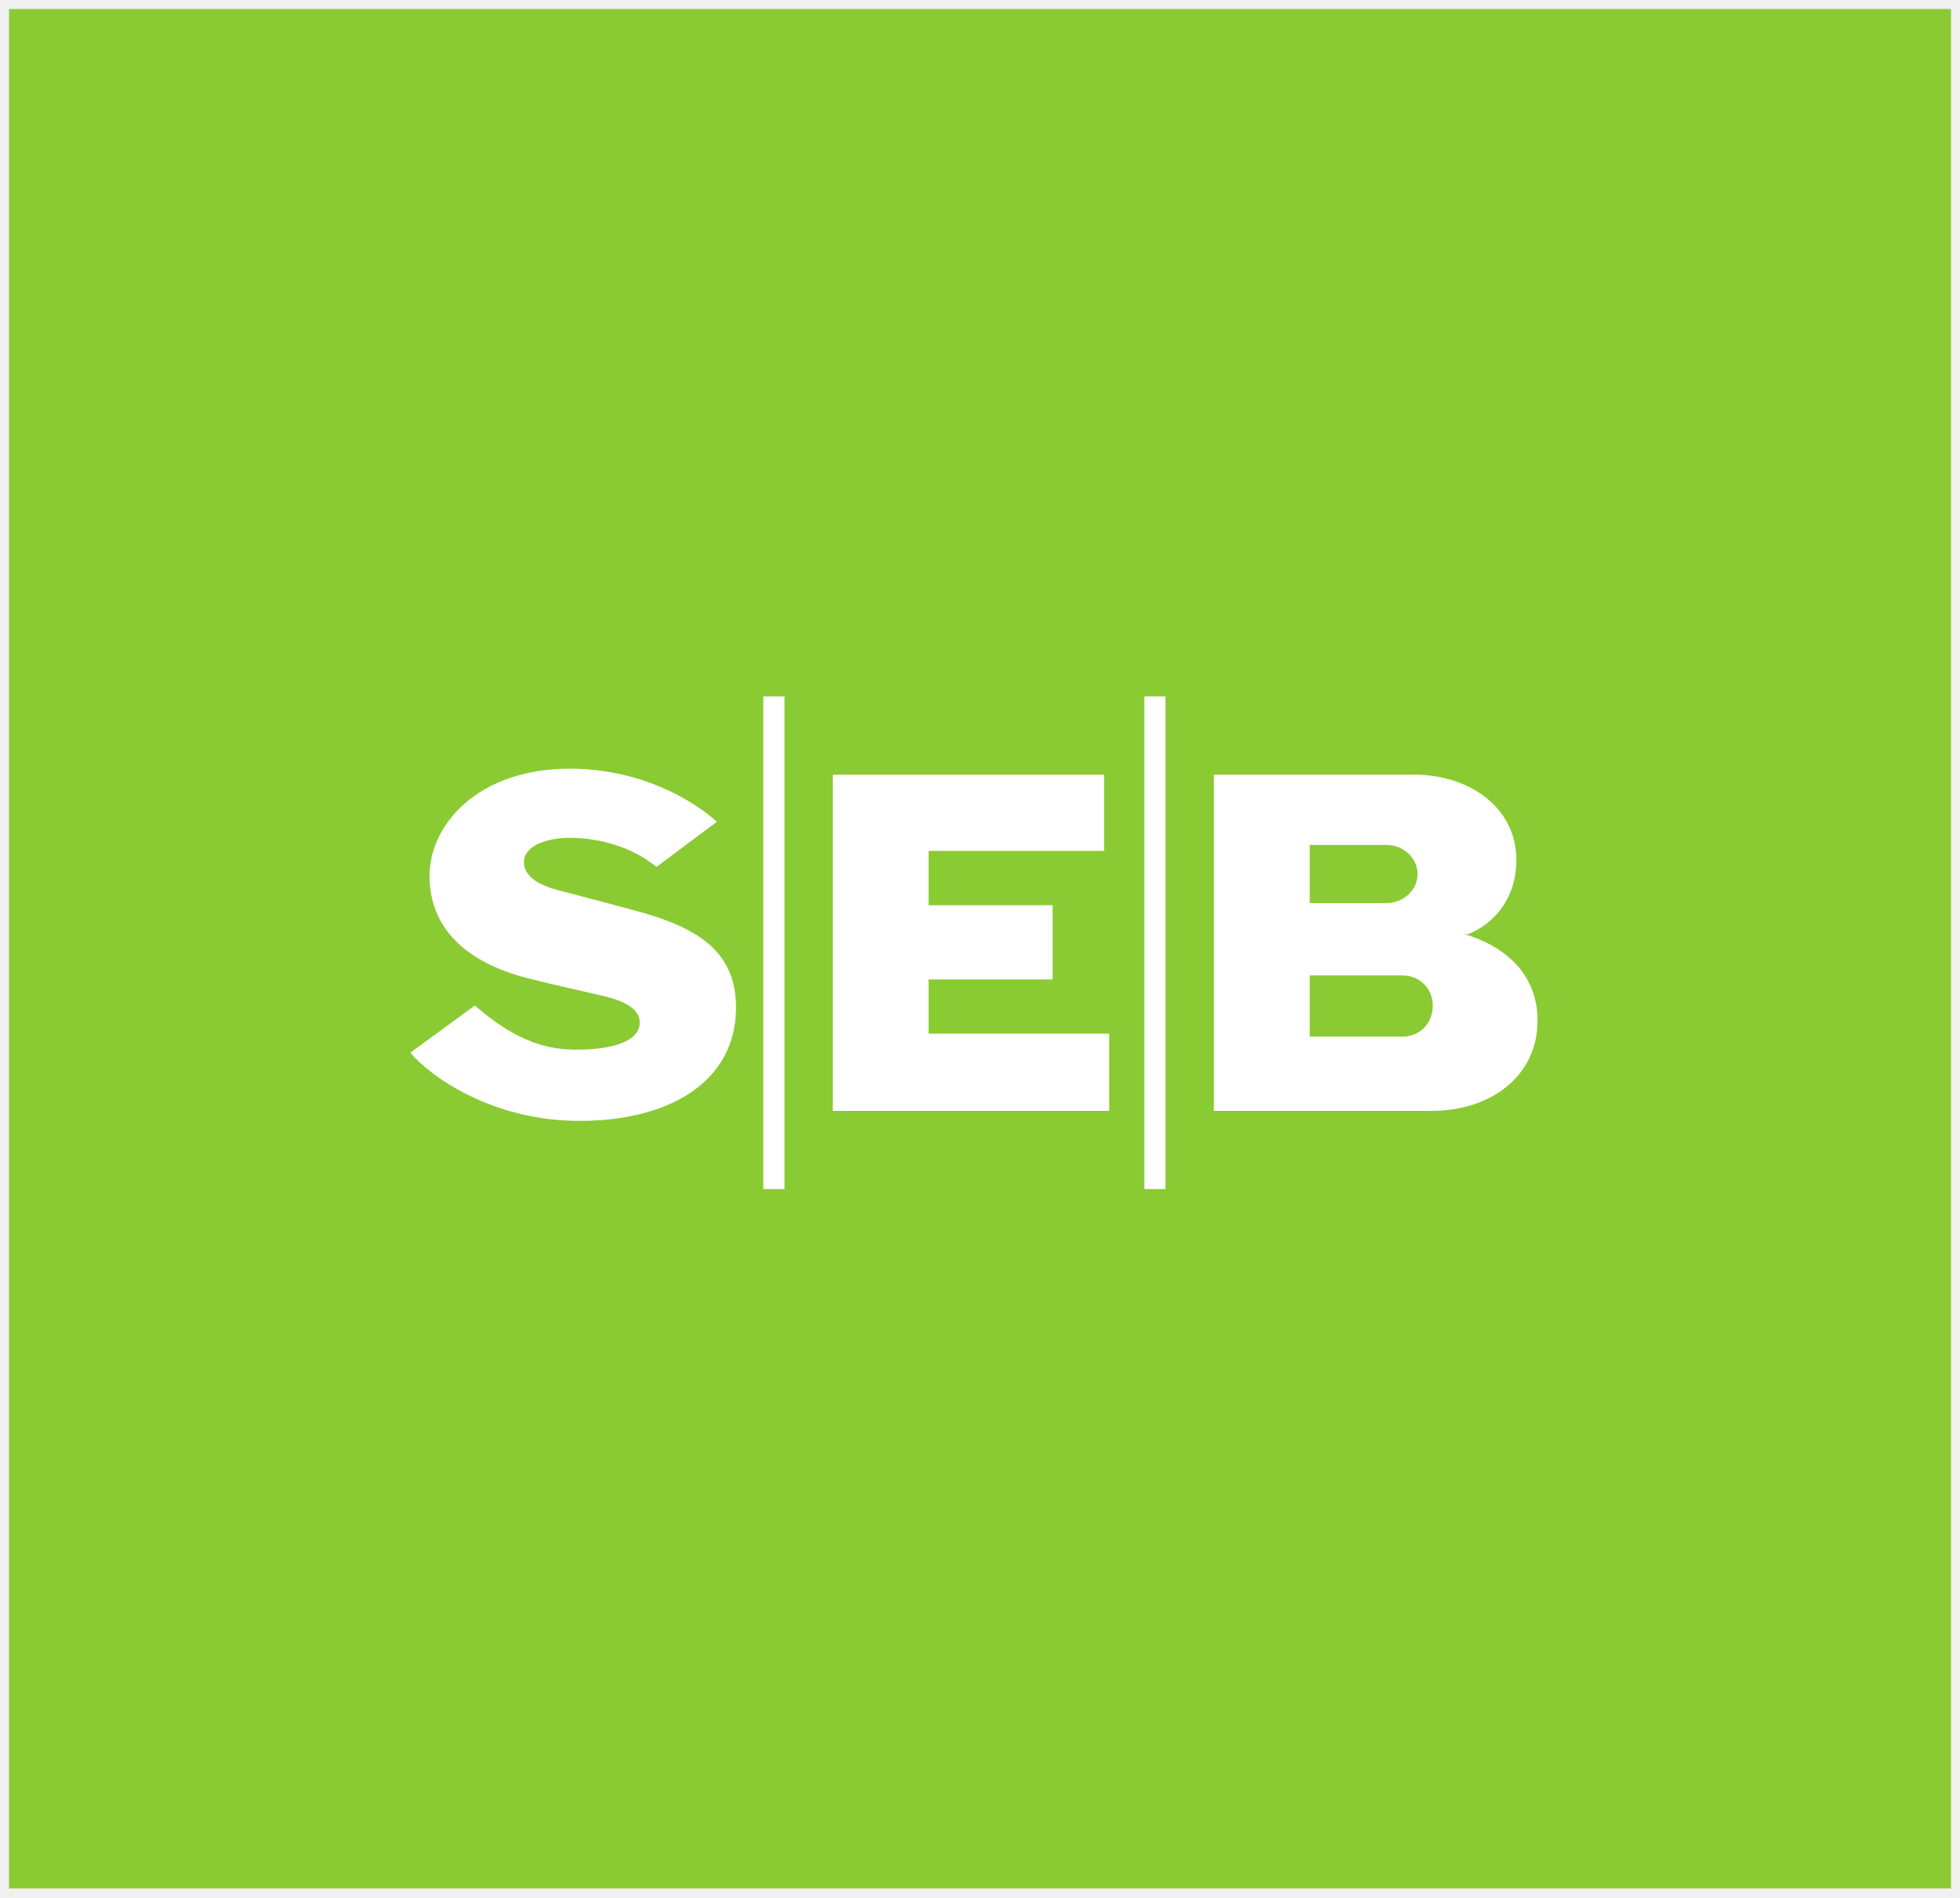
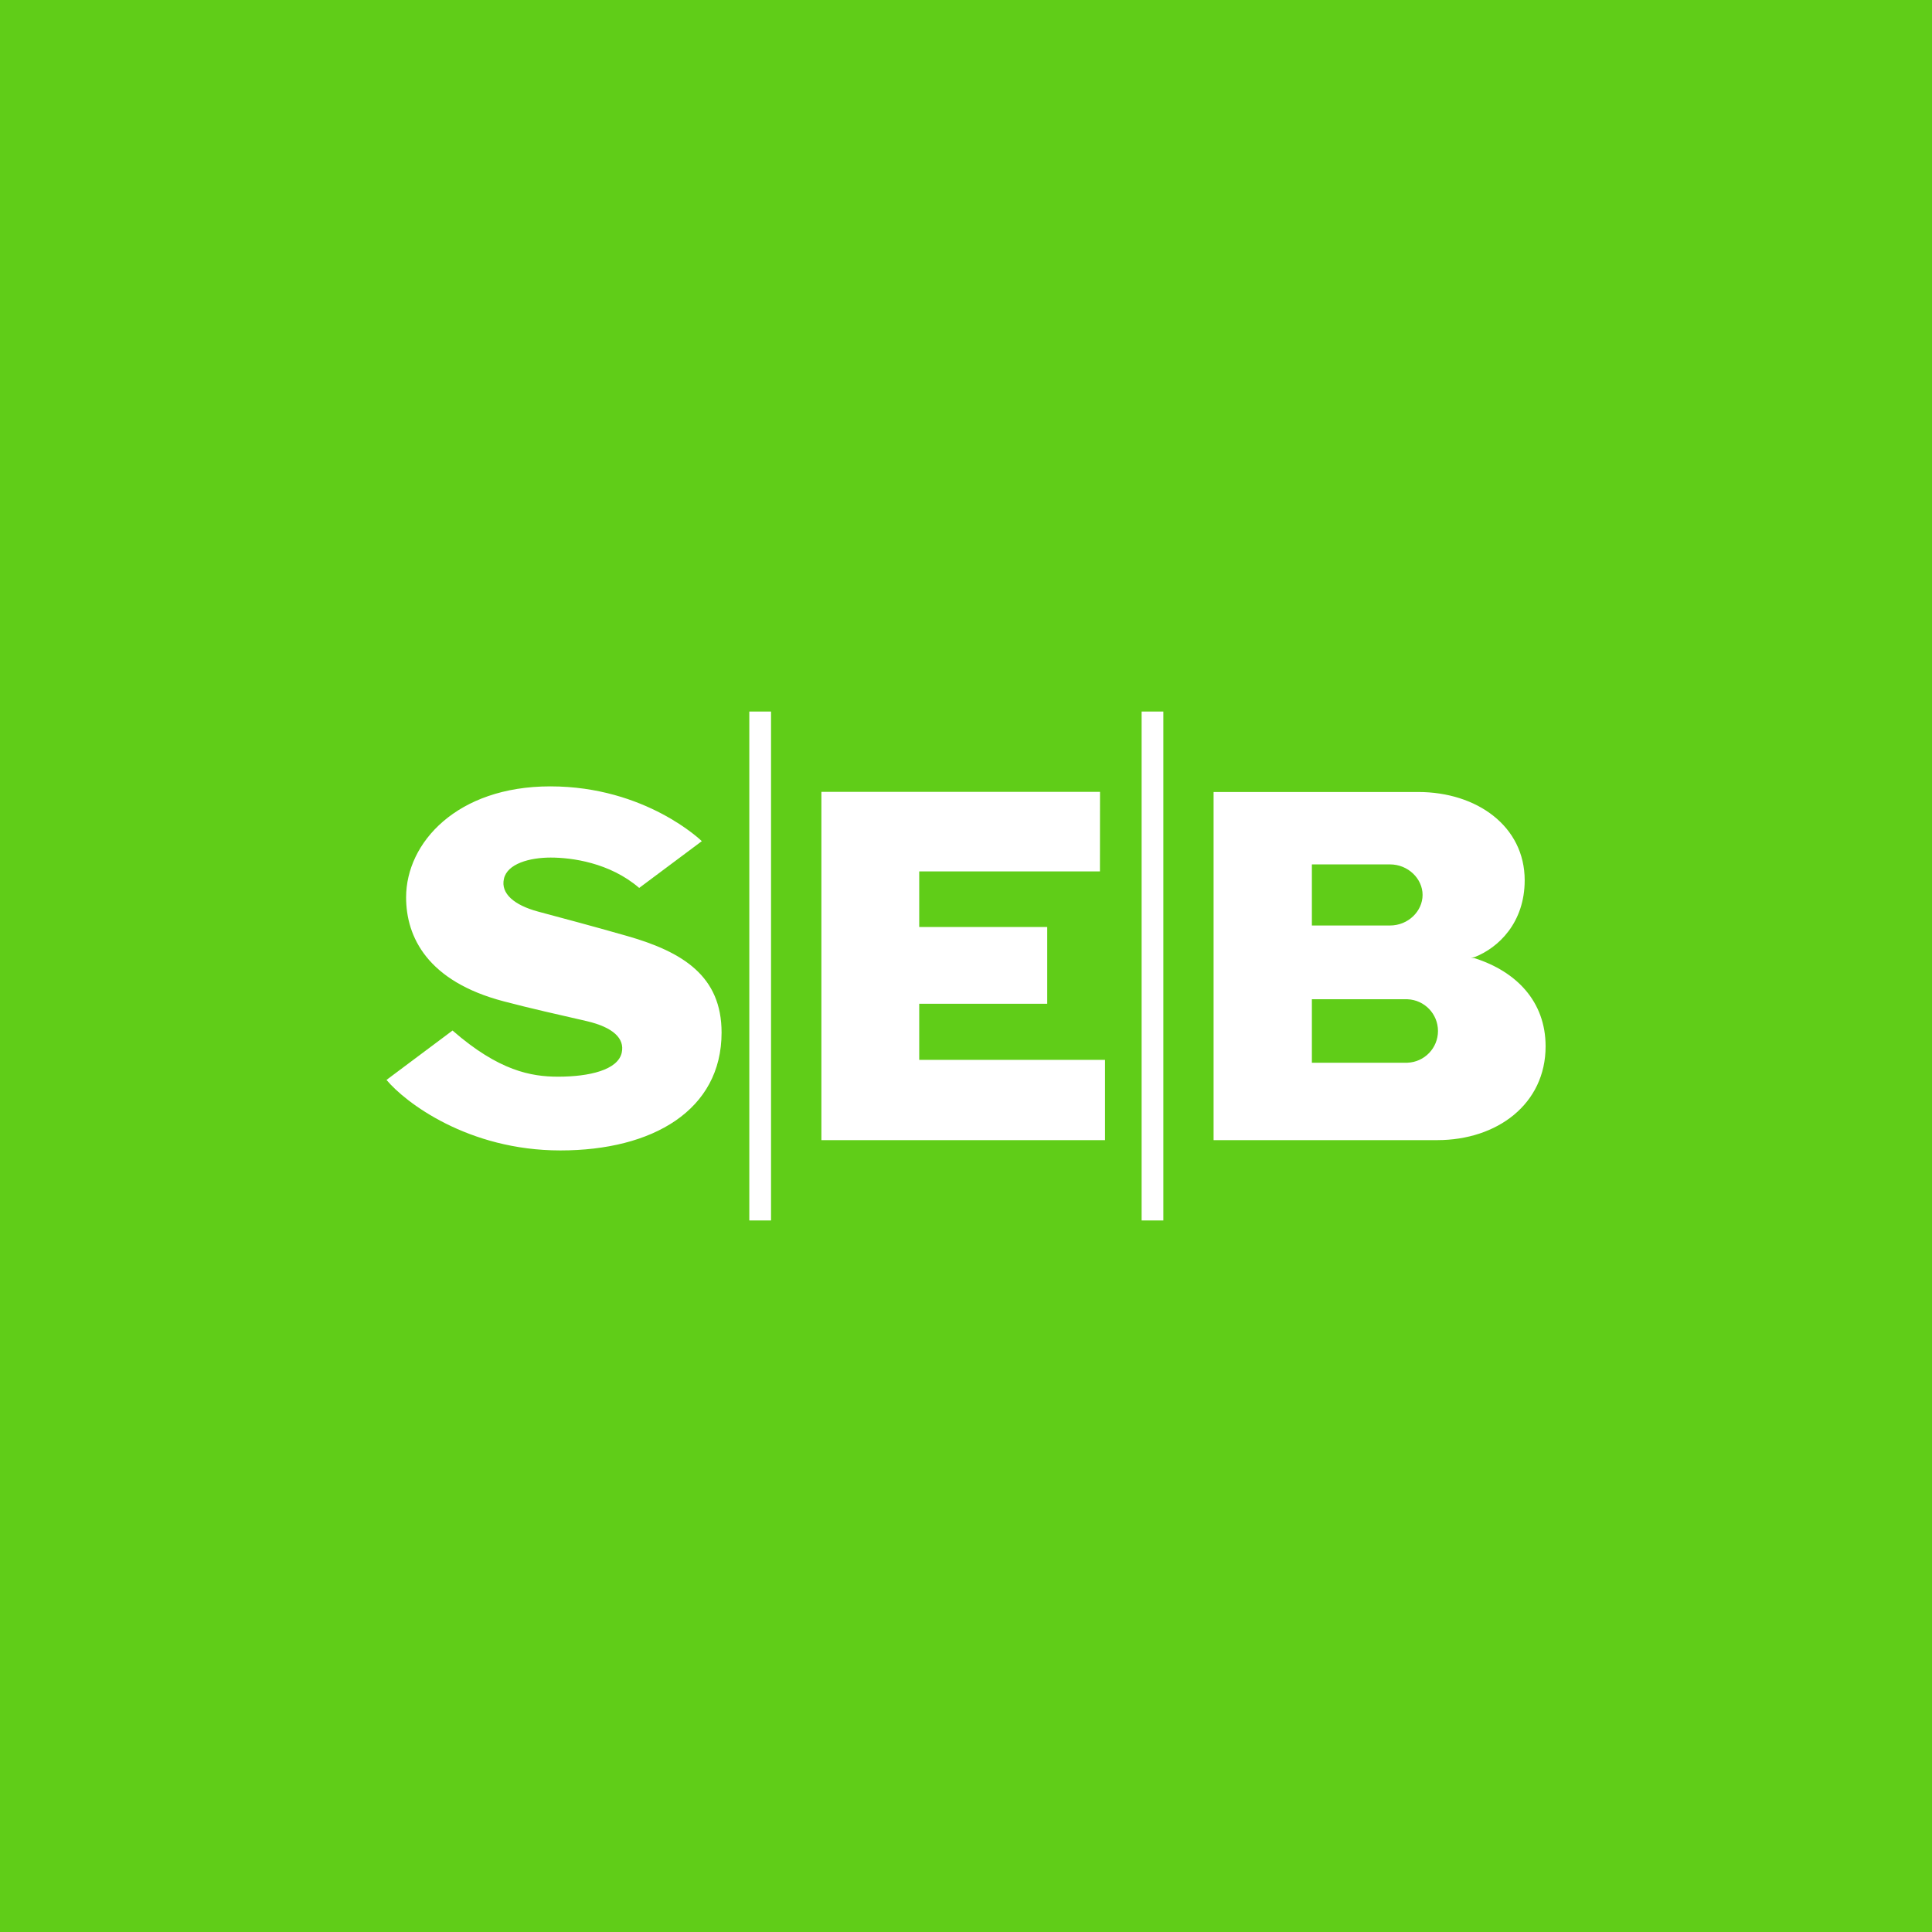
- <svg xmlns="http://www.w3.org/2000/svg" width="108.734" height="105.266" viewBox="0 0 28.769 27.852" version="1.1" id="svg16">
-   <defs id="defs10">
-     <clipPath id="clip8">
-       <path d="M 425.871,757.781 H 445 V 780 h -19.129 z m 0,0" id="path190" />
-     </clipPath>
-     <clipPath id="clip9">
-       <path d="m 446,757.781 h 14 V 779 h -14 z m 0,0" id="path193" />
-     </clipPath>
-     <clipPath id="clip10">
-       <path d="m 461,757.781 h 20 V 780 h -20 z m 0,0" id="path196" />
-     </clipPath>
-     <clipPath id="clip12">
-       <path d="m 499,757.781 h 19 V 779 h -19 z m 0,0" id="path202" />
-     </clipPath>
-     <clipPath id="clip13">
-       <path d="m 518,757.781 h 20.582 V 779 H 518 Z m 0,0" id="path205" />
-     </clipPath>
-     <clipPath id="clip3-0">
-       <path d="m 513,763 h 82 v 78.922 h -82 z m 0,0" id="path1576" />
-     </clipPath>
+ <svg xmlns="http://www.w3.org/2000/svg" id="Lager_1" data-name="Lager 1" viewBox="0 0 800 800">
+   <defs>
+     <style>.cls-1{fill:#60cd18}.cls-2{fill:#fff}</style>
  </defs>
-   <g id="layer1" transform="translate(-45.73305,-181.7472)">
-     <g id="g2974" transform="translate(-143.1116,-109.5174)">
-       <g clip-path="url(#clip3-0)" clip-rule="nonzero" id="g1836" transform="matrix(0.3527778,0,0,0.3527778,7.737376,22.20957)">
-         <path style="fill:#8aca33;fill-opacity:1;fill-rule:nonzero;stroke:none" d="m 513.75,841.25 h 80.801 V 763.051 H 513.75 Z m 0,0" id="path1834" />
-       </g>
-       <path style="fill:#ffffff;fill-opacity:1;fill-rule:evenodd;stroke:none;stroke-width:0.353" d="m 199.367,303.327 -0.887,0.663 c -0.43,-0.353 -0.963,-0.427 -1.273,-0.427 -0.296,0 -0.606,0.09 -0.666,0.295 -0.044,0.22 0.147,0.383 0.488,0.471 0.384,0.103 0.74,0.192 1.273,0.339 0.799,0.236 1.346,0.575 1.346,1.385 0,1.09 -0.977,1.665 -2.294,1.665 -1.316,0 -2.22,-0.678 -2.486,-1.002 l 0.947,-0.692 c 0.652,0.573 1.126,0.648 1.495,0.648 0.444,0 0.859,-0.088 0.918,-0.339 0.044,-0.207 -0.134,-0.354 -0.503,-0.442 -0.43,-0.103 -0.784,-0.176 -1.184,-0.28 -1.08,-0.295 -1.392,-0.912 -1.392,-1.487 0,-0.766 0.725,-1.576 2.057,-1.576 1.361,0 2.161,0.78 2.161,0.78 m 5.683,-0.692 h -3.981 v 4.935 h 4.056 v -1.134 h -2.65 v -0.795 h 1.82 v -1.09 h -1.82 v -0.797 h 2.576 z m -4.691,-1.149 h -0.311 v 7.232 h 0.311 z m 5.593,0 h -0.311 v 7.232 h 0.311 z m 0.71,6.084 h 3.197 c 0.859,0 1.554,-0.502 1.554,-1.326 0,-0.648 -0.43,-1.061 -1.021,-1.253 0,0 -0.015,0 -0.059,-0.014 h 0.059 c 0.34,-0.134 0.71,-0.486 0.71,-1.09 0,-0.766 -0.681,-1.253 -1.509,-1.253 h -2.931 z m 1.407,-3.904 h 1.124 c 0.251,0 0.459,0.192 0.459,0.427 0,0.236 -0.208,0.427 -0.459,0.427 h -1.124 z m 1.362,2.814 h -1.362 v -0.898 h 1.362 c 0.251,0 0.444,0.192 0.444,0.442 0,0.265 -0.193,0.456 -0.444,0.456" id="path1838" />
-     </g>
-   </g>
+   <path class="cls-1" d="M0 0h800v800H0z" />
+   <path class="cls-2" d="M290.55 348.35l-25.87 19.32c-12.22-10.51-28-12.57-36.65-12.57s-18 2.51-19.37 8.82c-1.38 6.12 4.31 10.88 14.08 13.53 11.14 3 21.29 5.66 36.92 10.12 23.24 6.63 39.13 16.69 39.13 40 0 32.14-28.53 48.8-66.75 48.8s-64.26-19.91-72-29.2l27.35-20.45c19.21 16.75 32.57 19.11 43.74 19.11 12.81 0 24.79-2.75 26.33-10 1.25-5.82-3.58-10.45-14.49-13-12.35-2.85-22.77-5.14-34.4-8.2-31.52-8.27-40.41-26.6-40.41-43.06 0-22.67 21.1-45.95 59.69-45.95 39.57 0 62.74 22.67 62.74 22.67m164.9-20.4H340.12V472.1h117.45v-33.24h-76.94v-23.22h53v-31.8h-53v-23h74.83zM310.27 505.37h9V294.63h-9zm162.45 0h9V294.63h-9zm29.8-33.27h92.64c24.77 0 44.84-14.93 44.84-38.84 0-18.65-12.21-31-29.32-36.47a9.6 9.6 0 0 0-1.66-.21 10.36 10.36 0 0 0 1.66-.29c9.8-3.88 20.66-14.21 20.66-31.8 0-22.31-19.74-36.54-44.1-36.54h-84.72zm40.7-114.17h32.36c7.45 0 13.48 5.88 13.48 12.64s-6 12.66-13.48 12.66h-32.36zm39.58 82.13h-39.58v-26.29h39.58a13.15 13.15 0 0 1 0 26.28z" />
</svg>
